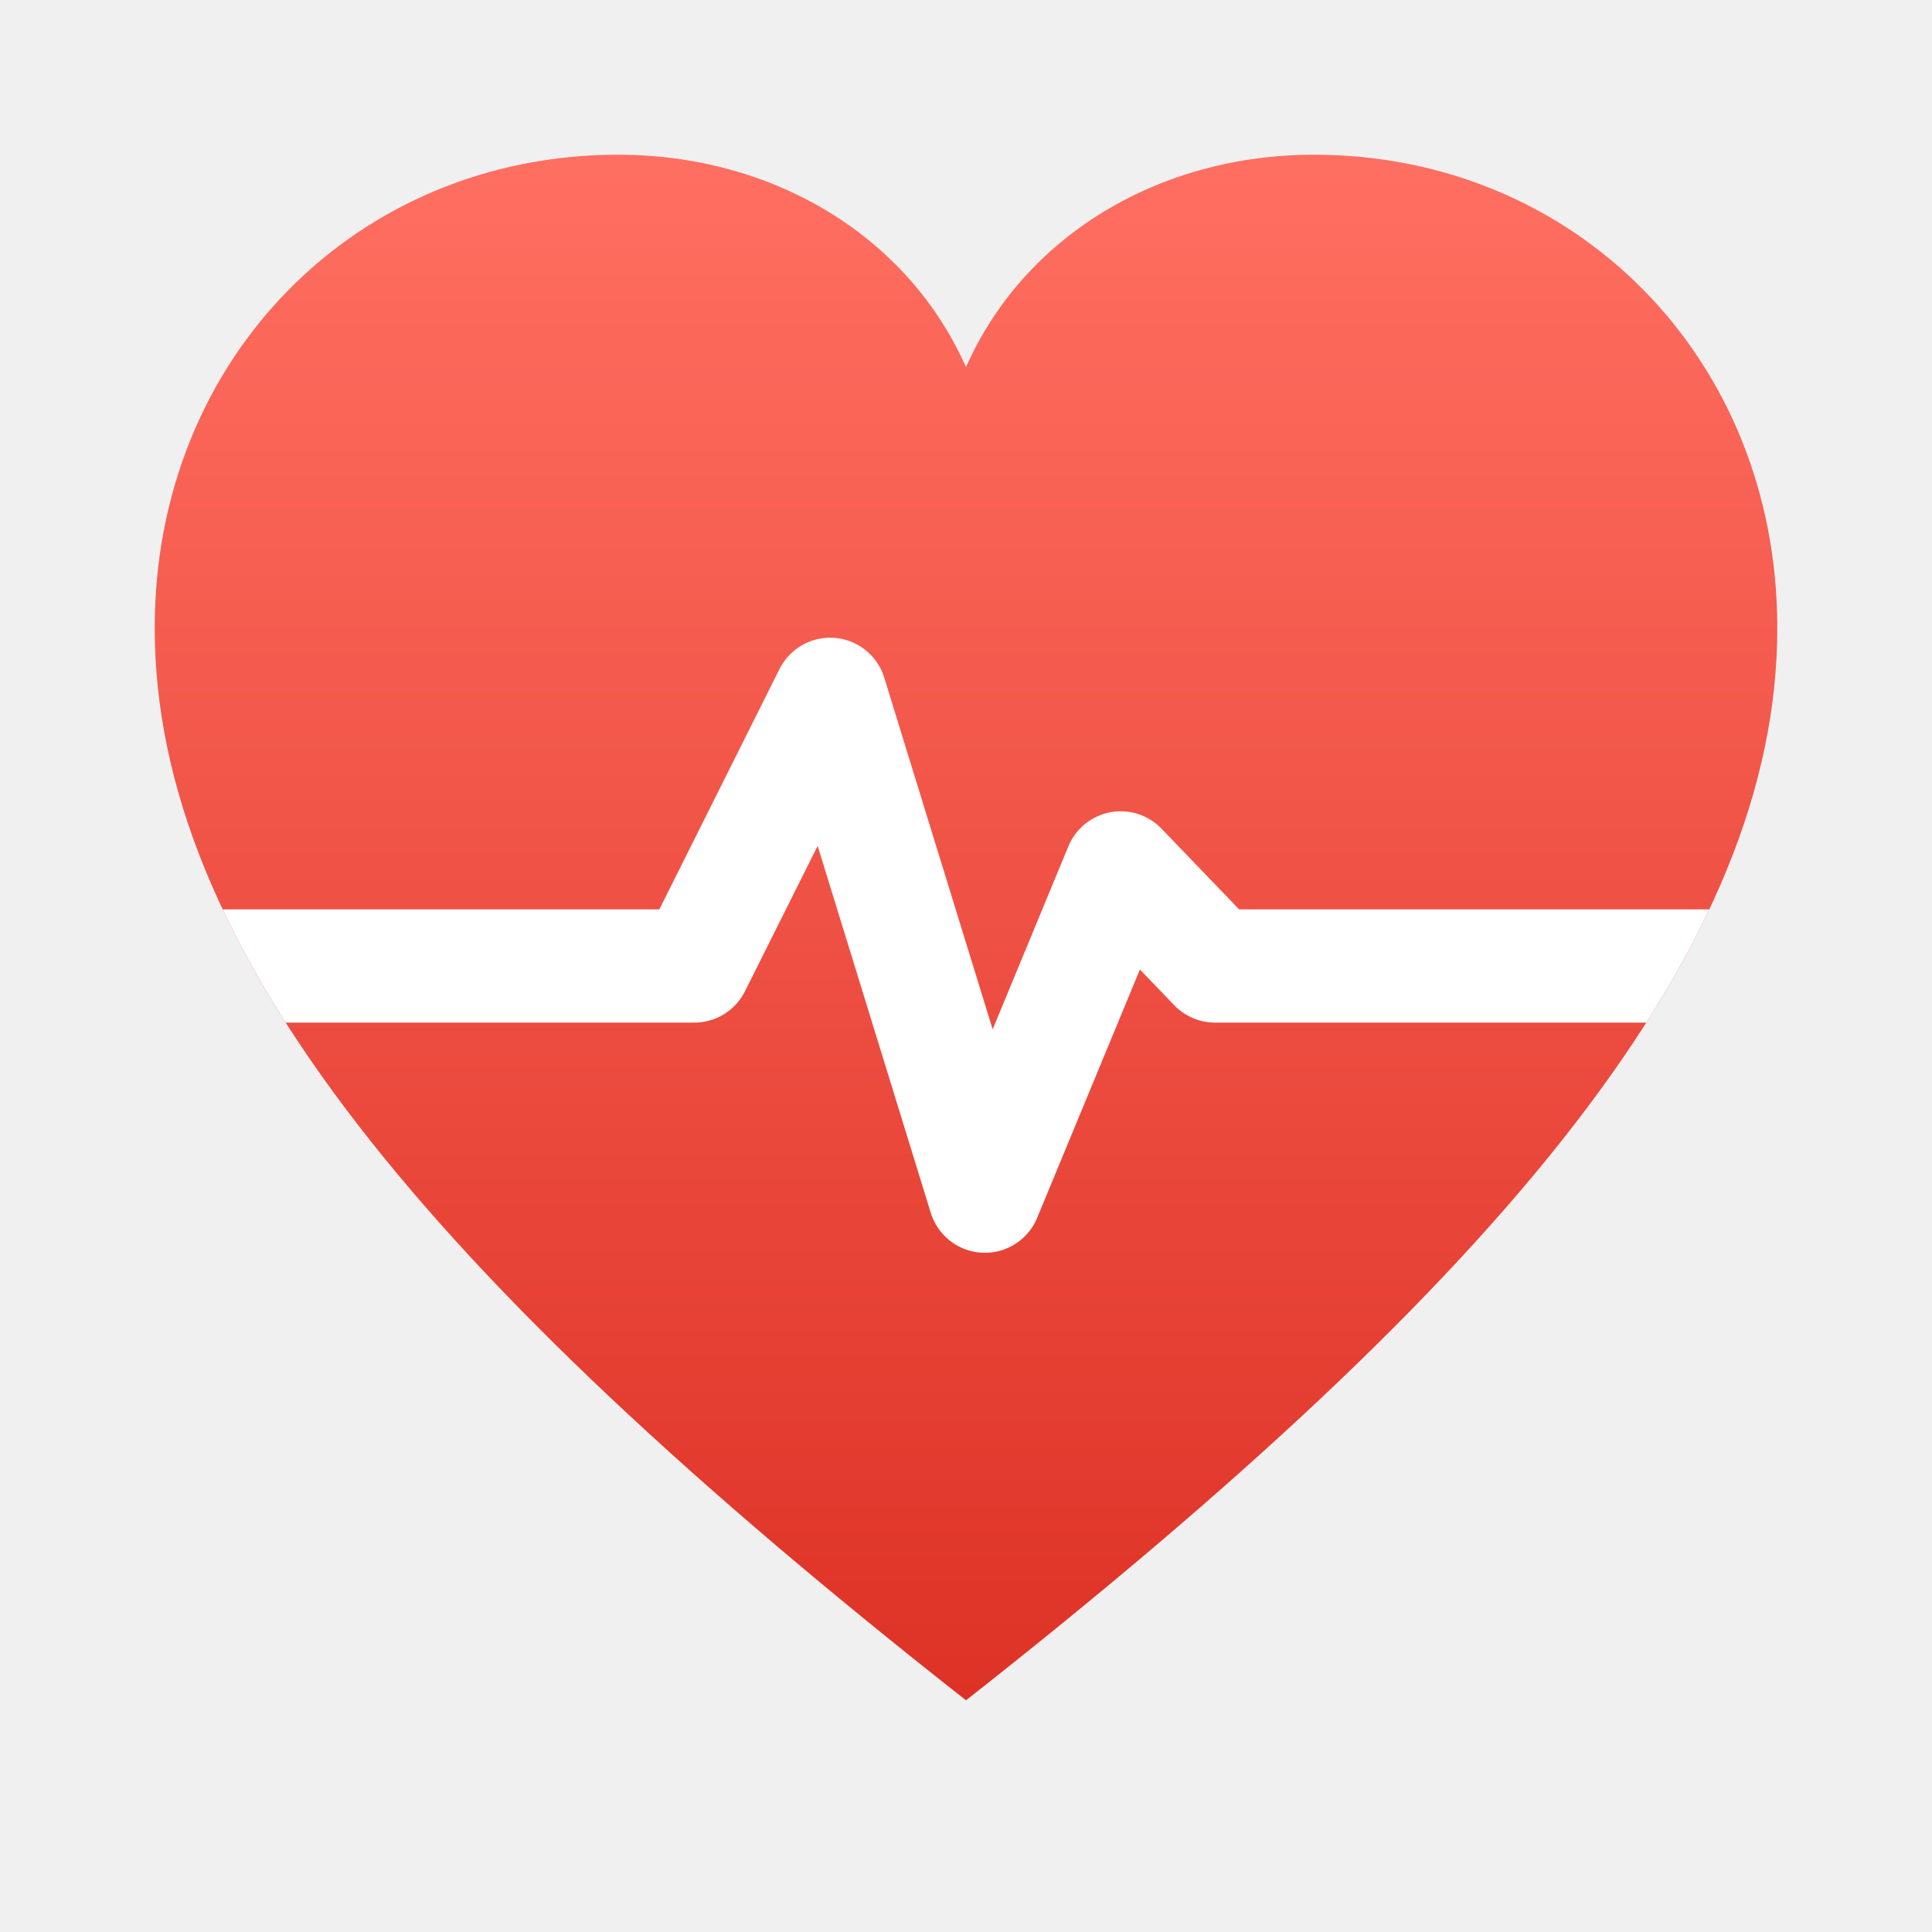
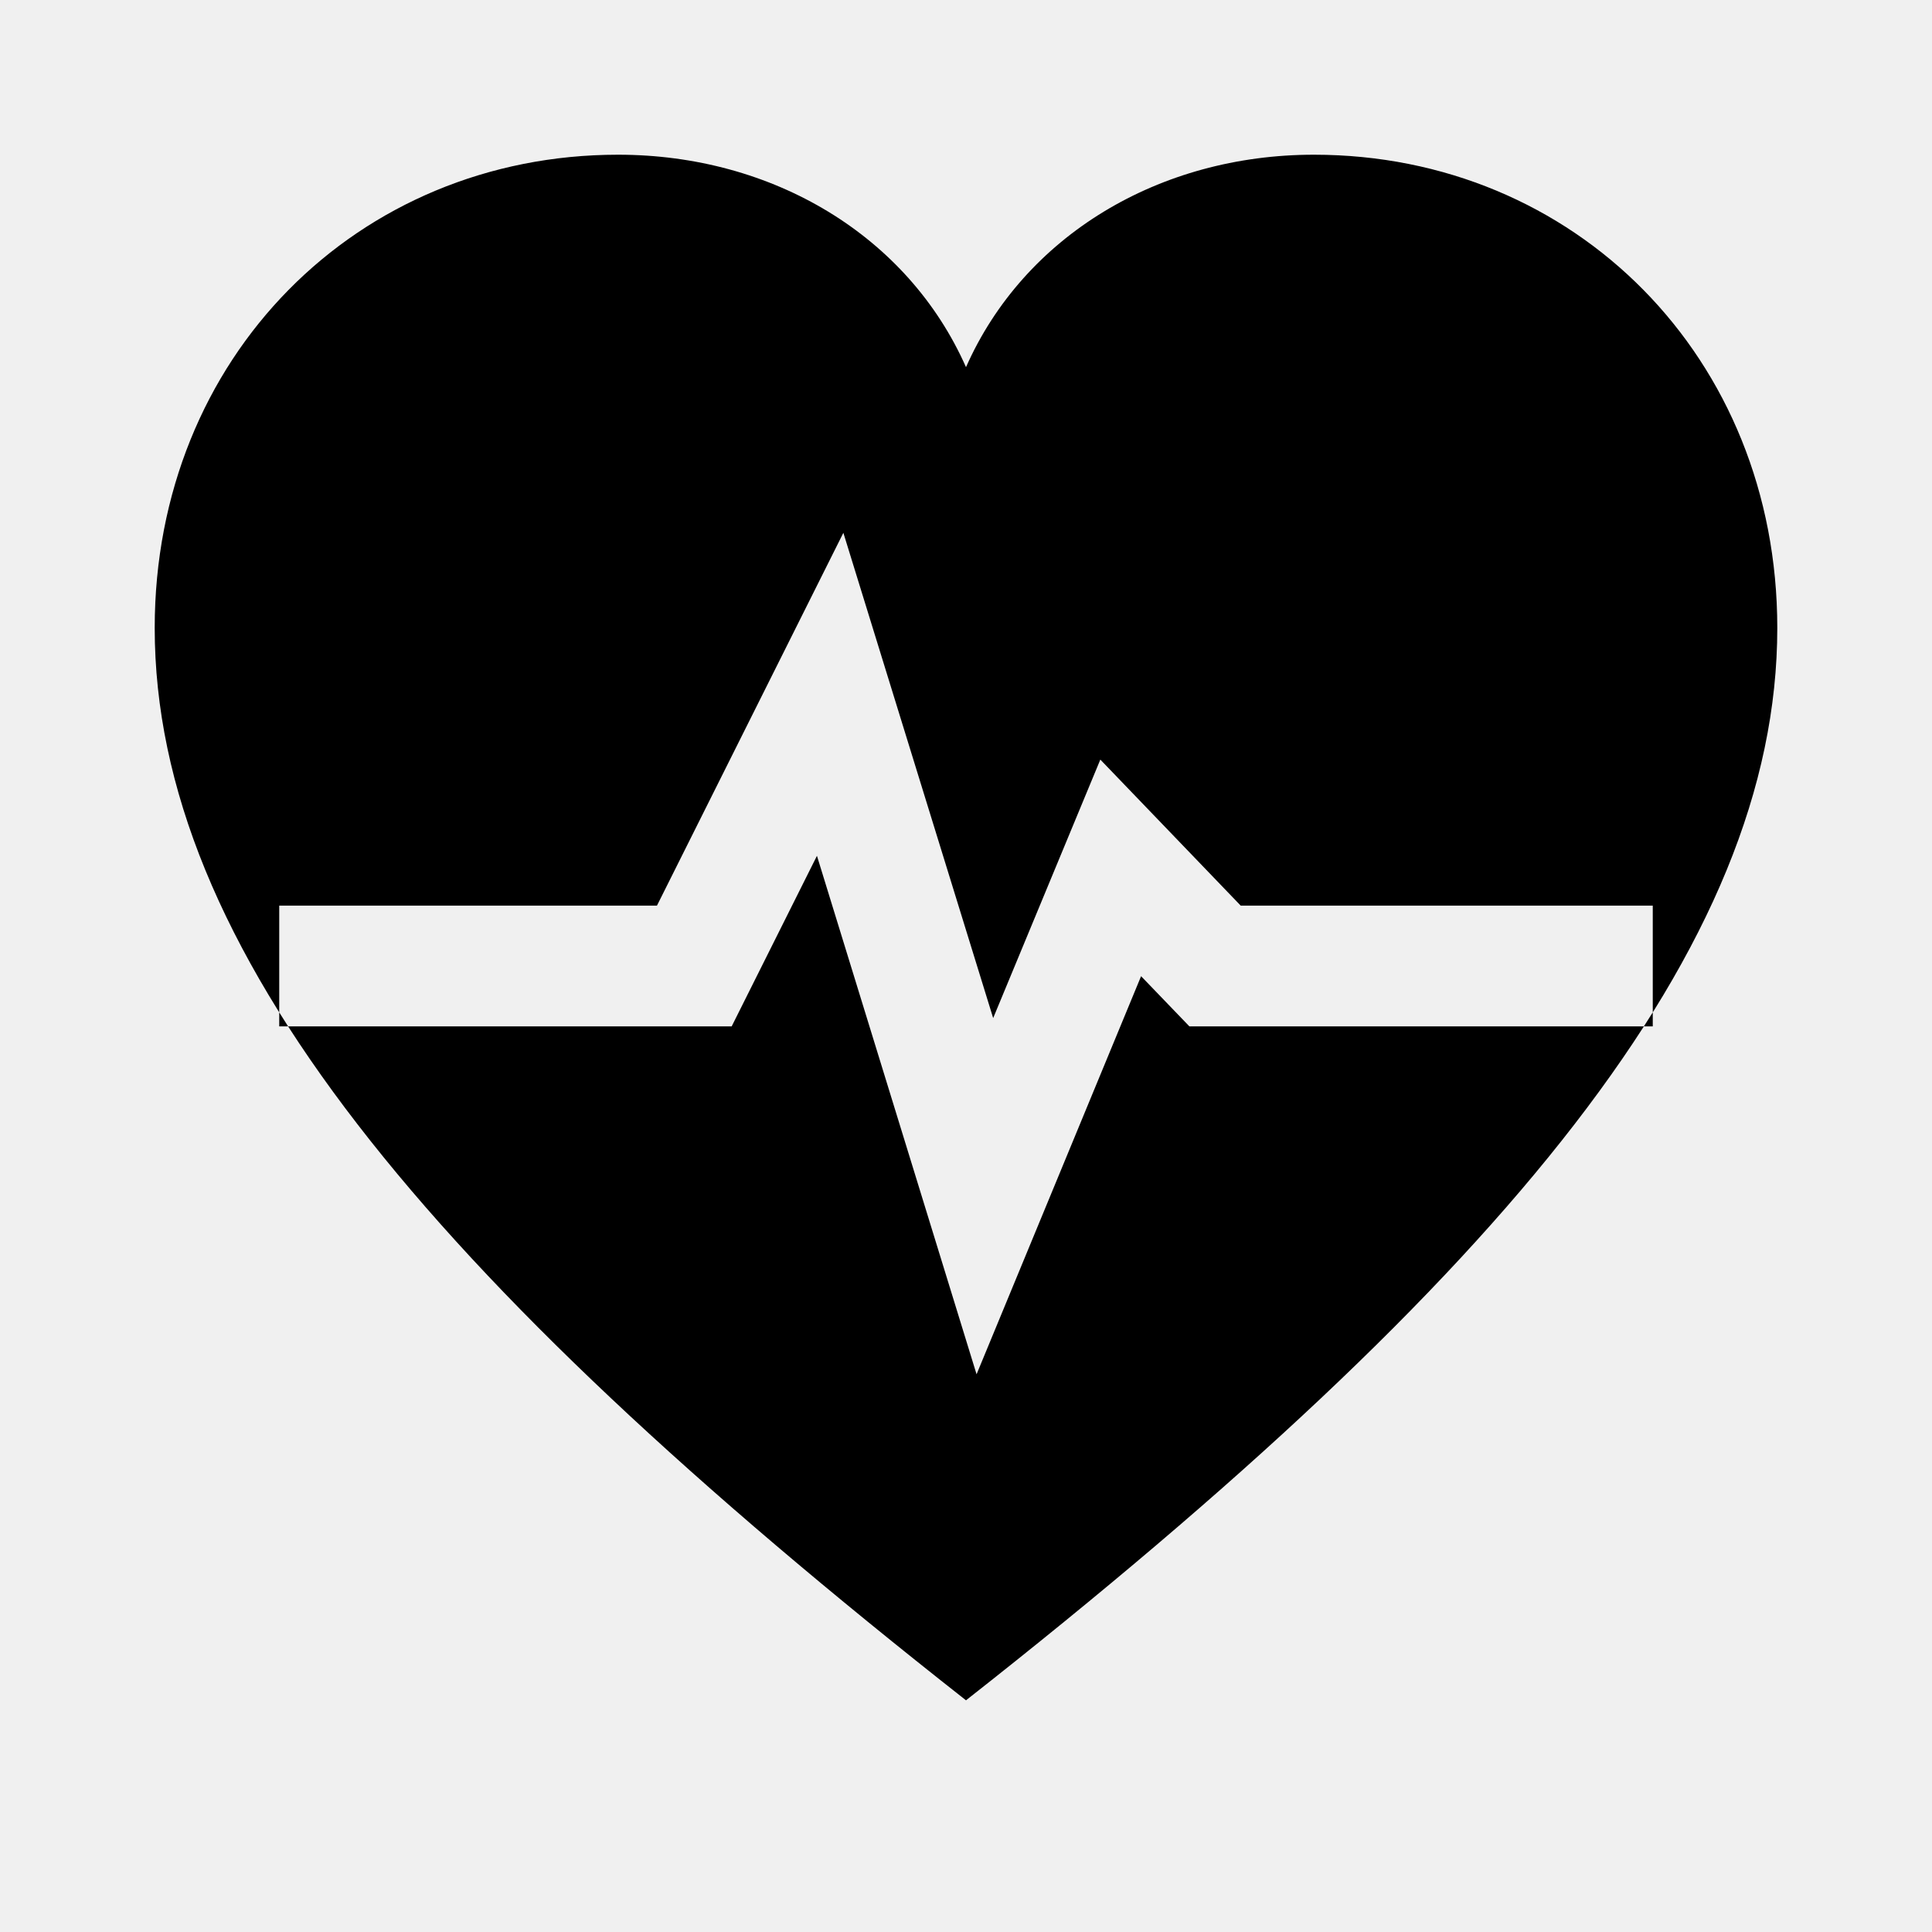
<svg xmlns="http://www.w3.org/2000/svg" viewBox="0 0 512 512">
-   <defs>
-     <linearGradient id="heartGrad" x1="0" y1="0" x2="0" y2="1">
-       <stop offset="0" stop-color="#FF6F61" />
-       <stop offset="1" stop-color="#DE3226" />
-     </linearGradient>
-     <clipPath id="heartClip">
-       <path d="M256 450.6 C112.6 337.9 41 250.9 41 166.4 C41 94.7 94.7 41 163.8 41 C204.8 41 240.6 62.5 256 97.3 C271.4 62.5 307.2 41 348.2 41 C417.3 41 471 94.7 471 166.4 C471 250.9 399.4 337.9 256 450.6 Z" />
-     </clipPath>
-   </defs>
-   <path d="M256 450.6 C112.6 337.9 41 250.9 41 166.4 C41 94.7 94.7 41 163.8 41 C204.8 41 240.6 62.5 256 97.3 C271.4 62.5 307.2 41 348.2 41 C417.3 41 471 94.7 471 166.4 C471 250.9 399.4 337.9 256 450.6 Z" fill="url(#heartGrad)" />
-   <g clip-path="url(#heartClip)">
-     <polyline points="20 256 184 256 220 184 261 317 297 230 322 256 492 256" fill="none" stroke="#FFFFFF" stroke-width="30" stroke-linecap="round" stroke-linejoin="round" />
-   </g>
+   <path fill-rule="evenodd" d="M256 450.6 C112.6 337.9 41 250.9 41 166.4 C41 94.7 94.7 41 163.8 41 C204.8 41 240.6 62.5 256 97.3 C271.4 62.5 307.2 41 348.2 41 C417.3 41 471 94.7 471 166.4 C471 250.9 399.4 337.9 256 450.6 Z M74 240 L174.1 240 L223.5 141.2 L263.2 269.8 L291.6 201.3 L328.8 240 L438 240 L438 272 L315.2 272 L302.4 258.7 L258.8 364.2 L216.5 226.8 L193.9 272 L74 272 Z" />
</svg>
